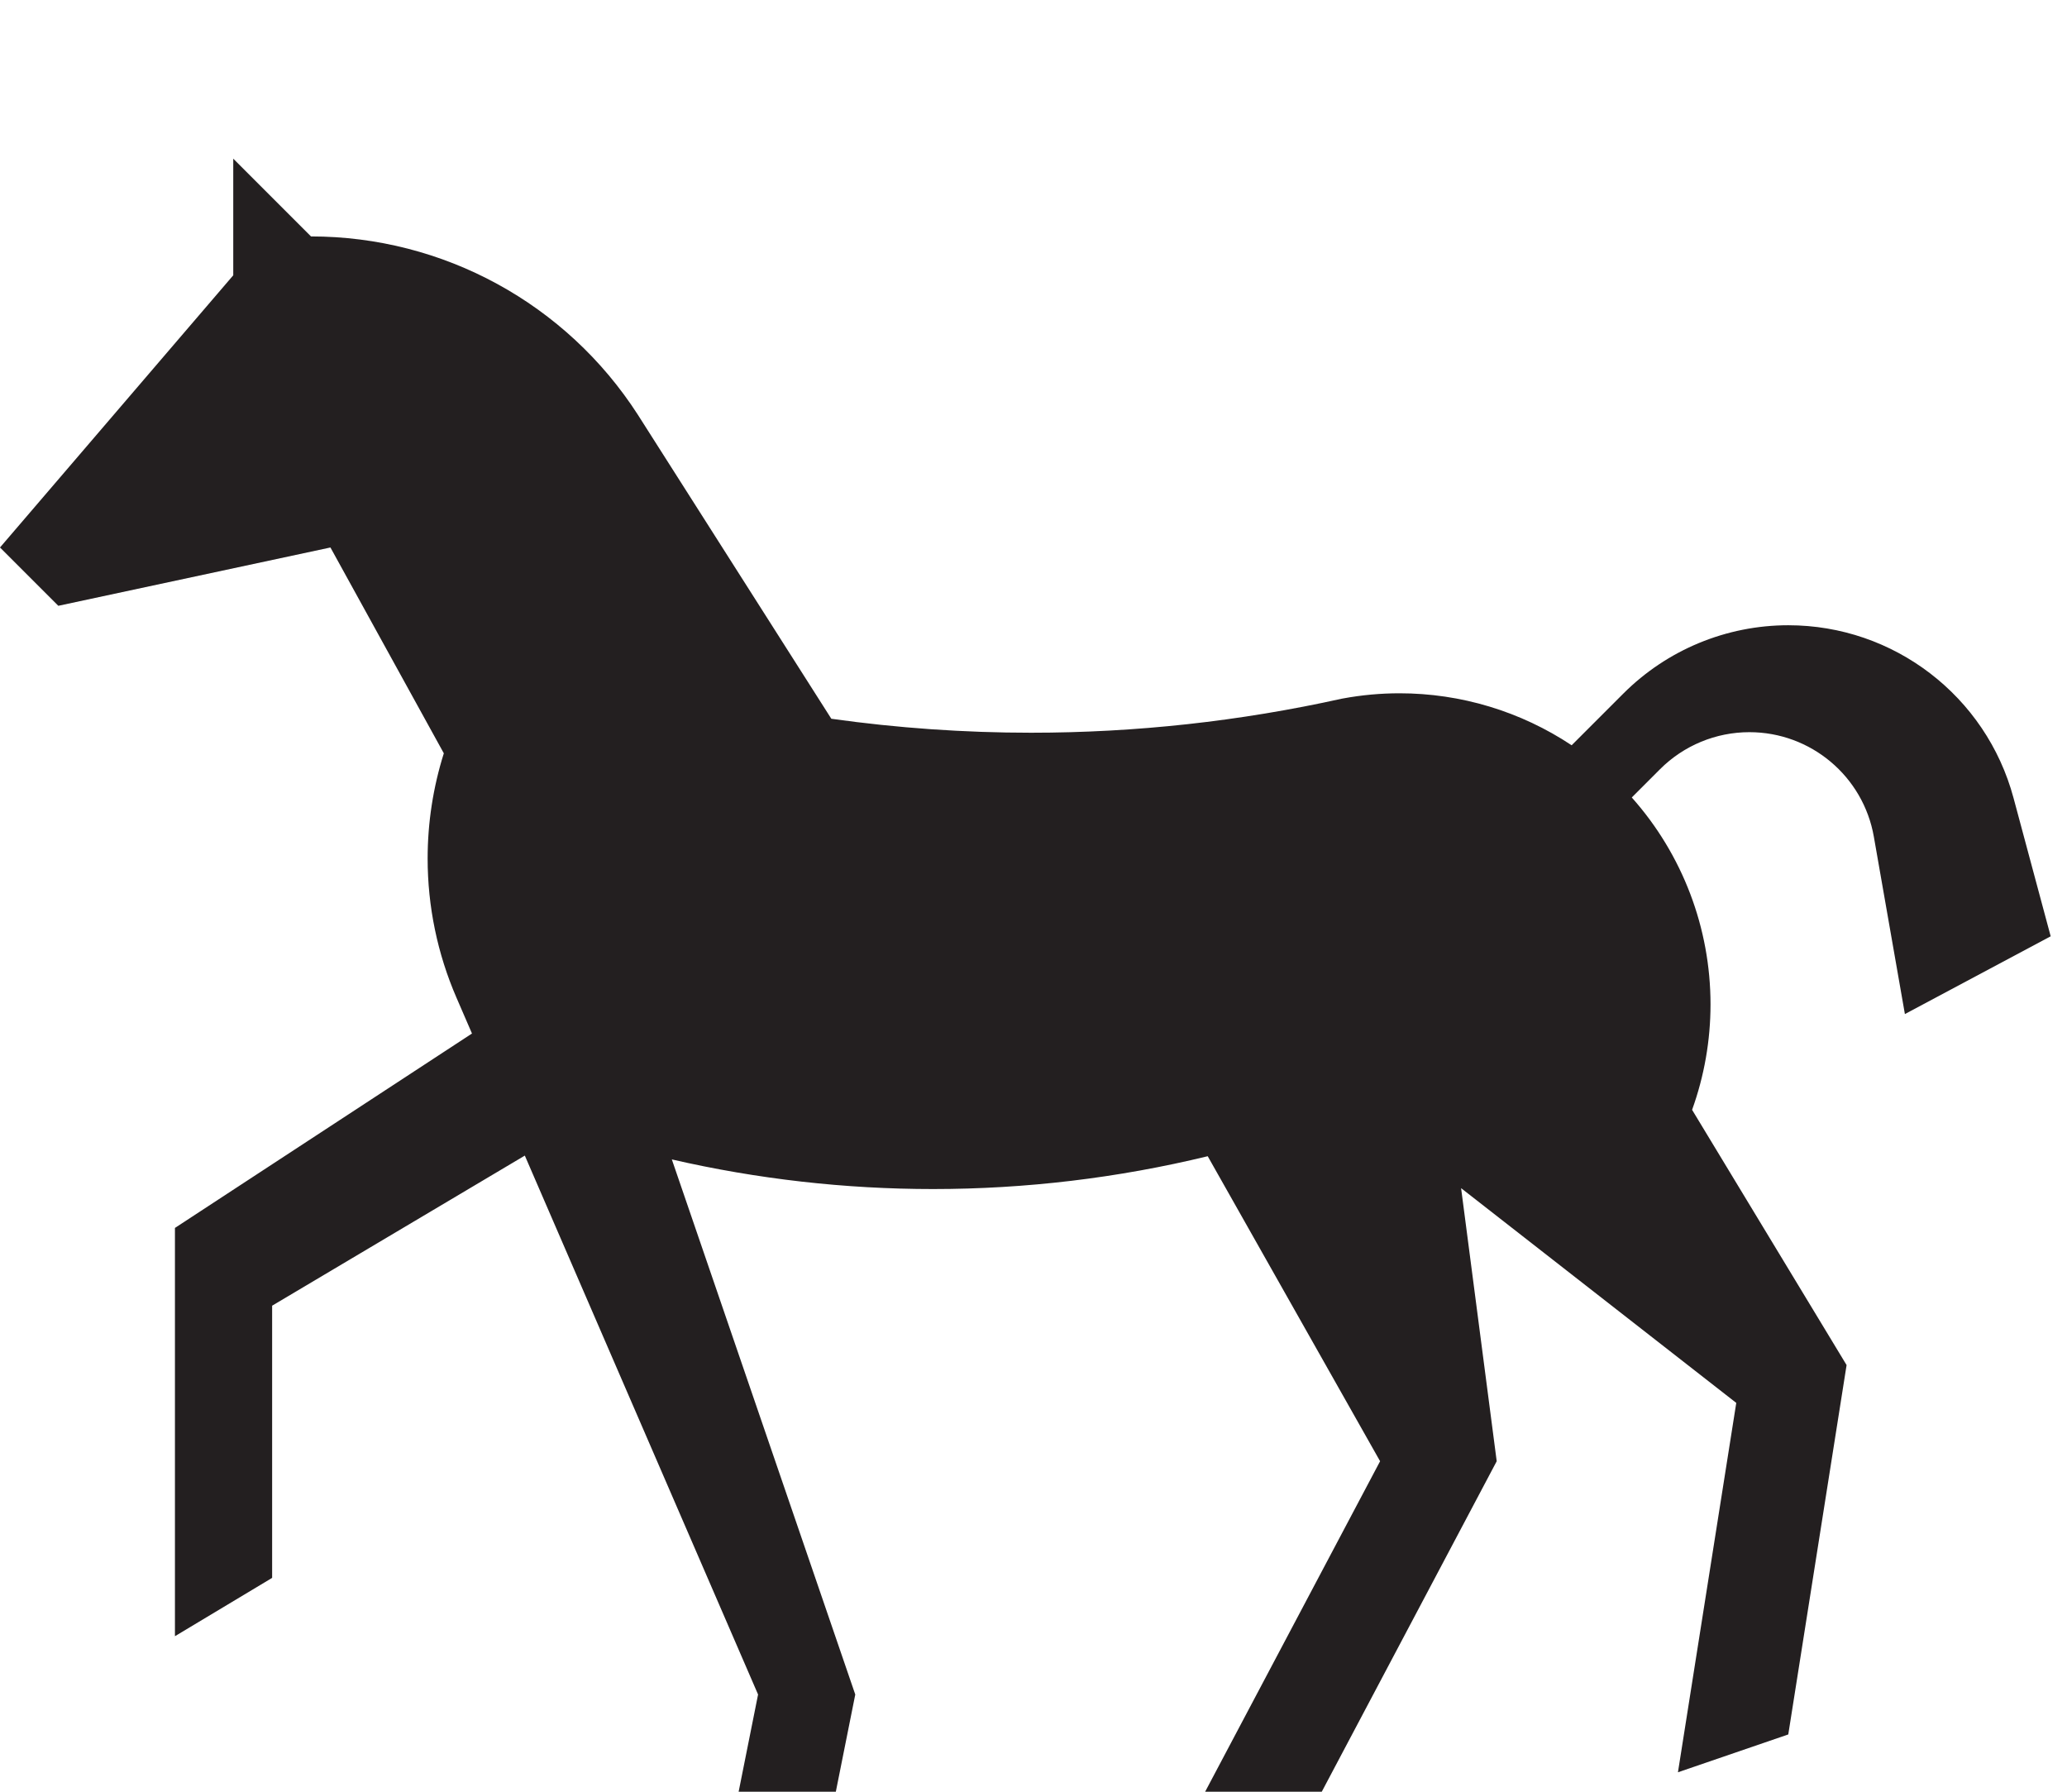
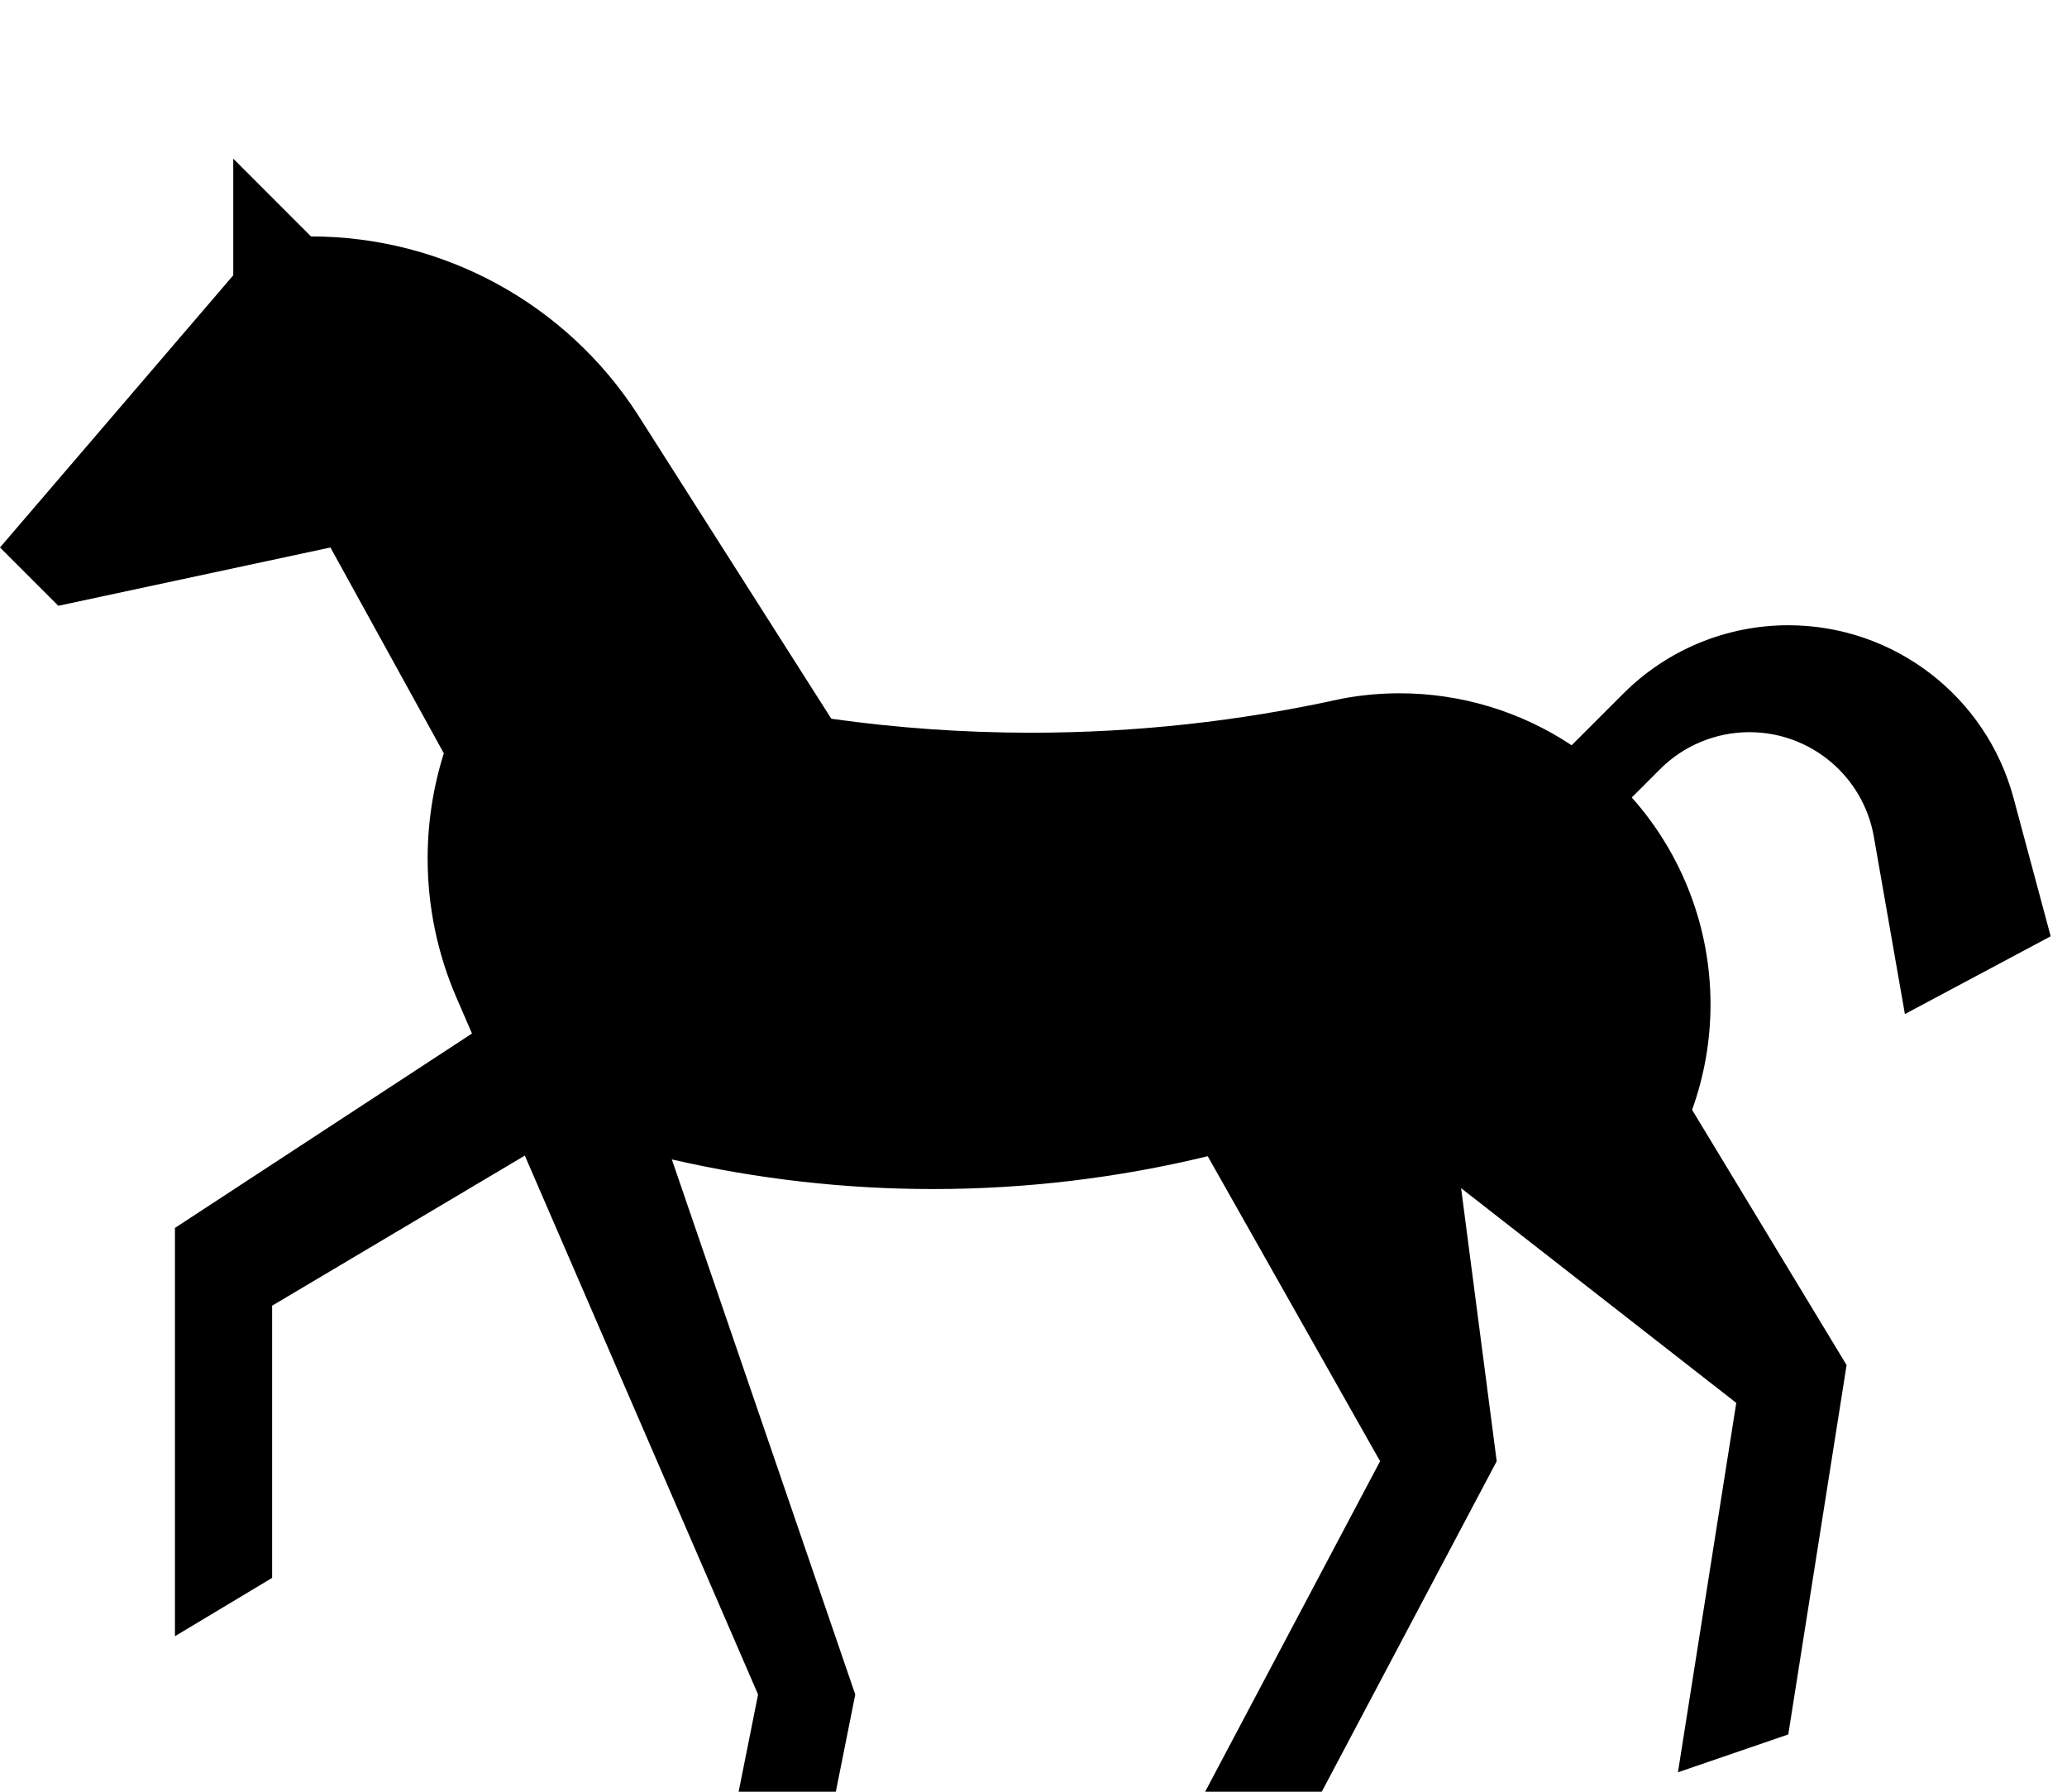
<svg xmlns="http://www.w3.org/2000/svg" version="1.1" width="750" height="650" id="svg2">
  <defs id="defs4" />
  <g transform="translate(333.7982,-208.1191)" id="layer1">
-     <g transform="matrix(1.25,0,0,-1.25,-335.048,859.3689)" id="g2993">
-       <g transform="scale(0.12)" id="g2995">
-         <path style="fill:#231f20;fill-opacity:1;fill-rule:nonzero;stroke:none;stroke-width:0.15" d="m 84.635,116.215 v 42.316 L 0,257.273 l 21.158,21.156 98.74,-21.156 41.141,74.67 c -3.896,12.351 -5.875,25.224 -5.875,38.174 0,17.349 3.555,34.515 10.447,50.436 l 5.645,13.041 -107.779,70.529 v 148.111 l 35.264,-21.16 v -98.74 l 91.687,-54.453 84.635,195.51 -7.053,35.266 h 35.264 l 7.055,-35.266 -66.559,-194.121 c 31.084,7.143 62.875,10.748 94.77,10.748 33.581,0 67.039,-3.997 99.676,-11.908 l 62.541,110.648 -63.479,119.898 h 42.318 l 63.477,-119.898 -12.922,-99.062 99.844,77.904 -21.16,134.004 40.031,-13.725 21.158,-134.004 -56.055,-92.596 c 4.422,-12.271 6.684,-25.218 6.684,-38.264 0,-27.673 -10.167,-54.385 -28.57,-75.051 l 10.26,-10.264 c 8.598,-8.597 20.26,-13.426 32.418,-13.426 22.269,0 41.313,16.001 45.156,37.934 l 11.266,64.332 52.898,-28.211 -13.479,-50.17 c -9.933,-36.974 -43.45,-62.676 -81.736,-62.676 -22.446,-10e-6 -43.974,8.916 -59.846,24.787 l -18.756,18.756 c -18.507,-12.299 -40.235,-18.859 -62.457,-18.859 -6.864,0 -13.717,0.628 -20.467,1.873 l -0.484,0.086 c -37.016,8.207 -74.814,12.348 -112.727,12.348 -24.25,0 -48.471,-1.693 -72.486,-5.068 l -70.176,-110.25 c -25.96,-40.346 -70.645,-64.73 -118.621,-64.73 z" transform="matrix(6.666667,0,0,-6.666667,8.332,4732.71)" id="path2997" />
+     <g transform="matrix(1.25,0,0,-1.25,-335.048,859.3689)" id="g2993" style="fill:#000000;fill-opacity:1">
+       <g transform="scale(0.12)" id="g2995" style="fill:#000000;fill-opacity:1">
+         <path style="fill:#000000;fill-opacity:1;fill-rule:nonzero;stroke:none;stroke-width:0.15" d="m 84.635,116.215 v 42.316 L 0,257.273 l 21.158,21.156 98.74,-21.156 41.141,74.67 c -3.896,12.351 -5.875,25.224 -5.875,38.174 0,17.349 3.555,34.515 10.447,50.436 l 5.645,13.041 -107.779,70.529 v 148.111 l 35.264,-21.16 v -98.74 l 91.687,-54.453 84.635,195.51 -7.053,35.266 h 35.264 l 7.055,-35.266 -66.559,-194.121 c 31.084,7.143 62.875,10.748 94.77,10.748 33.581,0 67.039,-3.997 99.676,-11.908 l 62.541,110.648 -63.479,119.898 h 42.318 l 63.477,-119.898 -12.922,-99.062 99.844,77.904 -21.16,134.004 40.031,-13.725 21.158,-134.004 -56.055,-92.596 c 4.422,-12.271 6.684,-25.218 6.684,-38.264 0,-27.673 -10.167,-54.385 -28.57,-75.051 l 10.26,-10.264 c 8.598,-8.597 20.26,-13.426 32.418,-13.426 22.269,0 41.313,16.001 45.156,37.934 l 11.266,64.332 52.898,-28.211 -13.479,-50.17 c -9.933,-36.974 -43.45,-62.676 -81.736,-62.676 -22.446,-10e-6 -43.974,8.916 -59.846,24.787 l -18.756,18.756 c -18.507,-12.299 -40.235,-18.859 -62.457,-18.859 -6.864,0 -13.717,0.628 -20.467,1.873 l -0.484,0.086 c -37.016,8.207 -74.814,12.348 -112.727,12.348 -24.25,0 -48.471,-1.693 -72.486,-5.068 l -70.176,-110.25 c -25.96,-40.346 -70.645,-64.73 -118.621,-64.73 z" transform="matrix(6.666667,0,0,-6.666667,8.332,4732.71)" id="path2997" />
      </g>
    </g>
  </g>
</svg>
